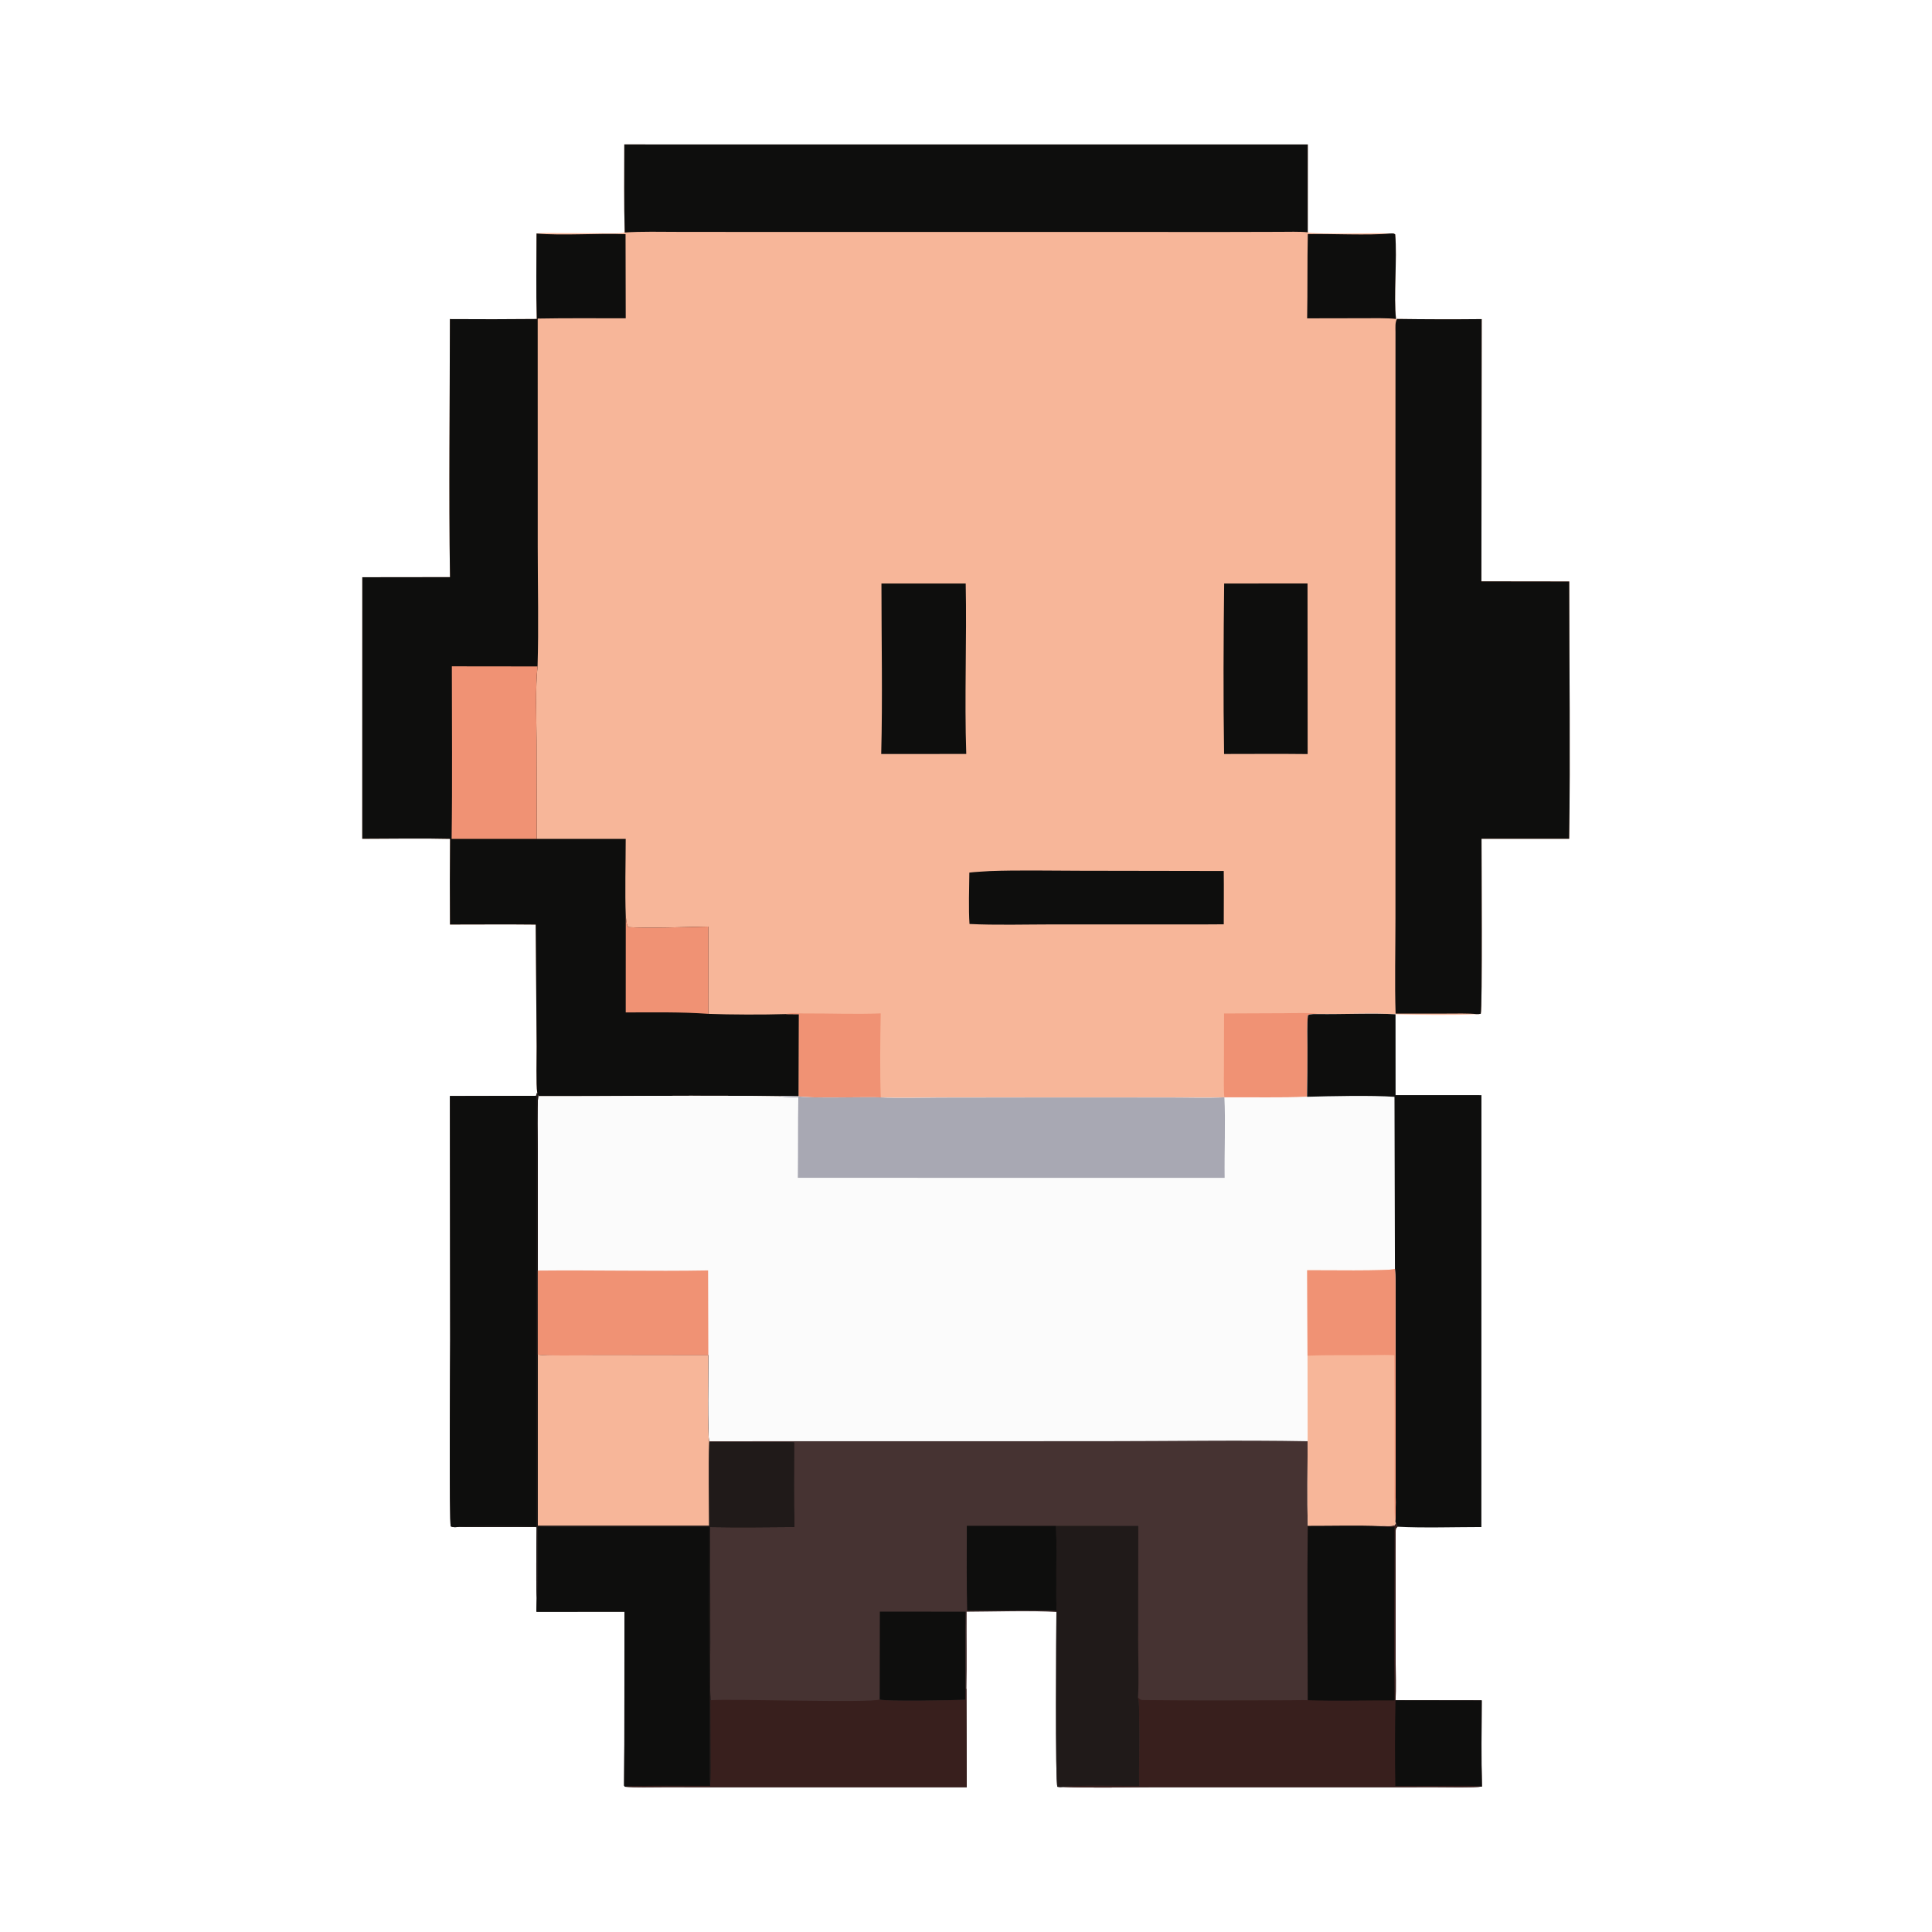
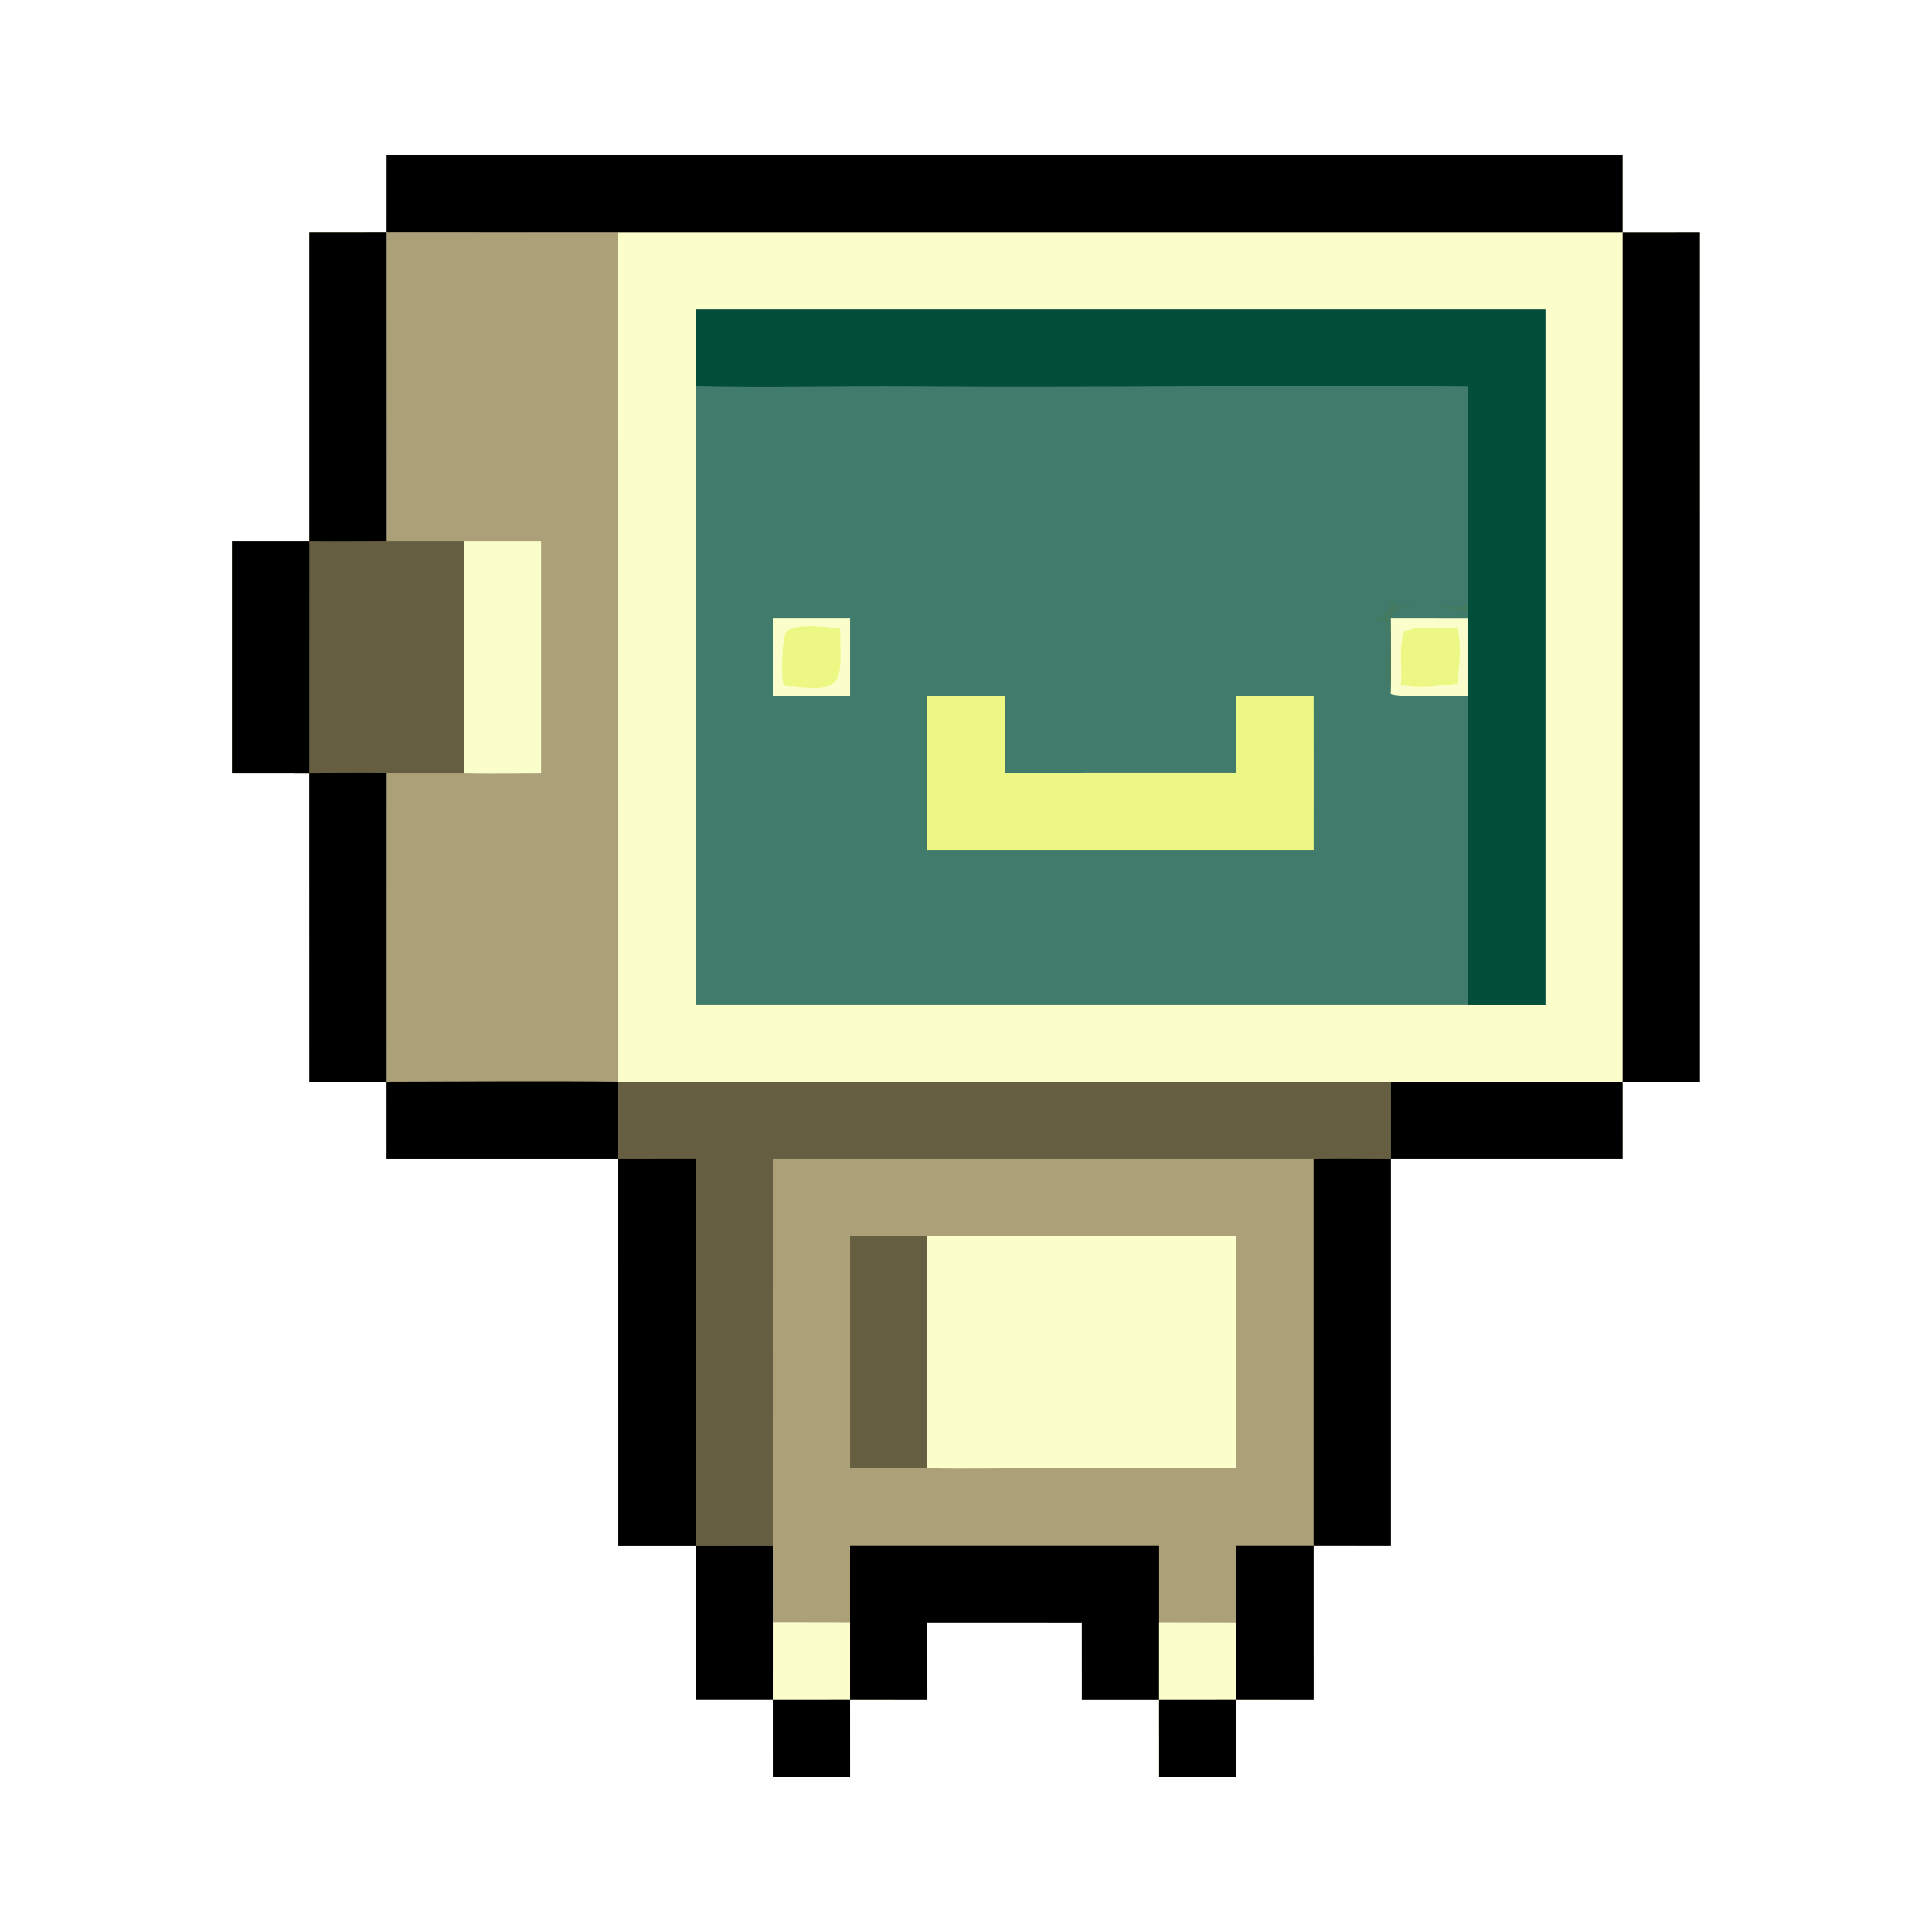
<svg xmlns="http://www.w3.org/2000/svg" width="1024" height="1024" viewBox="0 0 1024 1024" fill="none">
-   <path d="M330.893 76.554L693.167 76.575L693.141 123.136C696.54 124.441 730.023 123.31 736.562 123.757C738.106 123.769 738.518 123.479 739.491 124.223C740.601 137.042 738.555 157.41 739.935 169.08L740.443 169.035C755.403 169.248 770.368 169.281 785.329 169.131L785.175 308.122L831.732 308.181C831.737 353.139 832.356 399.752 831.695 444.575L785.239 444.588C785.223 452.117 785.725 535.056 784.848 537.313C783.637 537.514 783.759 537.53 782.538 537.519C771.632 538.169 750.751 537.857 739.655 537.593C728.395 536.885 710.866 537.646 698.728 537.472C696.973 537.493 694.663 537.302 693.236 538.116C692.707 542.42 692.966 550.672 692.977 555.255C692.998 563.945 692.929 572.631 692.776 581.316C679.026 581.871 662.94 581.507 648.947 581.596C640.79 582.077 628.093 581.692 619.65 581.707L557.134 581.681L498.088 581.76C489.432 581.771 475.027 582.215 466.828 581.639C459.568 581.327 427.616 582.236 423.342 581.094C420.134 581.031 416.923 580.92 413.719 581.057C371.362 580.375 327.766 581.131 285.257 580.999L284.749 579.001C284.052 575.549 284.472 559.706 284.43 554.758L283.931 490.048C268.88 489.878 253.566 490.019 238.494 490.016C238.391 474.886 238.404 459.756 238.533 444.627C223.494 444.252 207.14 444.579 192 444.587L192.026 305.941L238.504 305.885C237.814 260.918 238.438 214.23 238.45 169.121C253.799 169.234 269.147 169.214 284.495 169.062C284.065 154.469 284.359 138.463 284.367 123.75C287.19 123.378 293.776 123.556 296.813 123.568L320.708 123.662C323.191 123.666 329.028 123.869 331.114 123.229C330.672 107.965 330.894 91.883 330.893 76.554Z" fill="#F7B699" />
-   <path d="M284.367 123.75C298.204 125.021 317.133 123.483 331.553 124.114L331.644 168.712C316.222 168.725 300.378 168.558 284.991 168.847L285.012 290.1C285.013 310.442 285.549 333.126 284.913 353.214C283.686 364.702 284.311 380.526 284.383 392.433L284.48 444.622L331.637 444.644C331.624 457.459 331.19 472.896 331.668 485.492C331.917 487.29 331.99 490.52 333.108 491.419C344.978 492.095 363.121 491.333 375.431 491.108L375.457 537.361C386.843 537.799 404.869 537.852 416.368 537.482L423.446 537.546L423.342 581.094C420.134 581.031 416.923 580.92 413.719 581.057C371.362 580.375 327.766 581.131 285.257 580.999L284.749 579.001C284.052 575.549 284.472 559.706 284.43 554.758L283.931 490.048C268.88 489.878 253.566 490.02 238.494 490.016C238.391 474.886 238.404 459.756 238.533 444.627C223.494 444.252 207.14 444.579 192 444.587L192.026 305.942L238.504 305.885C237.814 260.918 238.438 214.23 238.45 169.121C253.799 169.234 269.147 169.214 284.495 169.062C284.065 154.469 284.359 138.463 284.367 123.75Z" fill="#0E0E0D" />
-   <path d="M239.488 353.162L284.913 353.215C283.687 364.702 284.311 380.526 284.383 392.433L284.481 444.623L239.362 444.642C239.802 414.419 239.479 383.432 239.488 353.162Z" fill="#F09274" />
-   <path d="M331.668 485.492C331.917 487.291 331.99 490.52 333.108 491.42C344.977 492.096 363.121 491.334 375.431 491.108L375.457 537.361C360.99 536.298 346.174 536.594 331.647 536.61L331.668 485.492Z" fill="#F09274" />
-   <path d="M740.443 169.035C755.403 169.249 770.369 169.281 785.329 169.131L785.176 308.122L831.732 308.182C831.737 353.139 832.356 399.752 831.695 444.575L785.239 444.589C785.223 452.117 785.725 535.056 784.848 537.313C783.637 537.514 783.759 537.53 782.538 537.519C778.985 537.022 770.918 537.213 766.996 537.218L739.697 537.234C739.19 521.338 739.623 502.976 739.623 486.807V388.723L739.618 248.011C739.618 224.016 739.602 199.998 739.645 176.005C739.65 173.529 739.349 170.952 740.443 169.035Z" fill="#0E0E0D" />
-   <path d="M330.893 76.554L693.167 76.575L693.141 123.136C689.9 122.677 681.564 122.876 678.064 122.885L650.47 122.952L556.733 122.941L407.217 122.94L359.606 122.9C350.937 122.892 339.584 122.605 331.114 123.229C330.672 107.965 330.894 91.883 330.893 76.554Z" fill="#0E0E0D" />
-   <path d="M736.562 123.757C738.106 123.769 738.518 123.479 739.491 124.224C740.601 137.042 738.555 157.411 739.935 169.081C735.912 168.475 726.635 168.667 722.231 168.672L692.813 168.727C693.093 153.872 692.844 139.002 693.162 124.068C704.95 123.793 725.863 124.867 736.562 123.757Z" fill="#0E0E0D" />
-   <path d="M648.788 537.16L680.485 537.028C684.862 537.006 695.123 536.642 698.728 537.472C696.973 537.493 694.663 537.302 693.236 538.116C692.707 542.42 692.966 550.672 692.977 555.255C692.998 563.945 692.929 572.631 692.776 581.316C679.026 581.871 662.94 581.507 648.947 581.596C648.508 578.176 648.714 569.708 648.72 565.891L648.788 537.16Z" fill="#F09274" />
-   <path d="M416.368 537.482C419.683 536.7 422.512 537.17 425.841 537.144C439.384 537.049 453.268 537.683 466.789 537.117C466.543 551.279 466.321 567.514 466.828 581.639C459.568 581.327 427.617 582.236 423.343 581.094L423.446 537.545L416.368 537.482Z" fill="#F09274" />
-   <path d="M467.183 309.283L511.845 309.281C512.469 338.995 511.127 370.115 512.138 399.615L467.057 399.63C467.83 370.404 467.176 338.745 467.183 309.283Z" fill="#0E0E0D" />
-   <path d="M648.841 309.276L693.014 309.24L693.082 399.667C678.402 399.494 663.506 399.621 648.804 399.627C648.313 370.515 648.487 338.401 648.841 309.276Z" fill="#0E0E0D" />
-   <path d="M524.576 461.697C539.853 461.121 557.415 461.524 572.829 461.526L648.614 461.655C648.73 470.989 648.619 480.55 648.619 489.903L637.761 489.964L558.149 489.956C544.468 489.958 527.32 490.424 513.855 489.723C513.301 481.96 513.689 470.353 513.772 462.486C517.1 462.097 521.177 461.925 524.576 461.697Z" fill="#0E0E0D" />
-   <path d="M698.728 537.472C710.866 537.646 728.395 536.885 739.655 537.593L739.687 580.418L785.197 580.444L785.165 809.358C772.055 809.358 753.584 809.918 740.765 809.189C739.687 810.182 739.75 810.315 739.729 812.334C739.65 820.041 739.697 827.833 739.708 835.541L739.718 880.009C739.718 886.089 740.014 895.303 739.644 901.181L785.302 901.25C785.276 916.3 785.059 931.91 785.408 946.913C781.311 947.579 766.7 947.251 761.63 947.251L711.357 947.267L613.539 947.257C597.987 947.251 578.56 947.759 563.314 947.135C561.924 947.288 561.866 947.241 560.465 947.04C559.228 945.438 559.851 862.601 559.925 854.418C547.476 853.504 525.305 854.228 512.358 854.265C512.261 867.676 512.545 881.875 512.244 895.144L512.405 947.262H388.99L351.121 947.251C345.819 947.251 336.188 947.51 331.334 947.008C331.163 946.818 330.992 946.628 330.821 946.437C331.06 921.771 330.864 877.102 331.023 854.196L284.342 854.244C284.377 851.876 284.435 849.507 284.516 847.144C283.948 835.689 284.415 821.041 284.472 809.389C270.982 809.062 257.131 809.527 243.506 809.247C241.748 809.4 240.525 809.701 238.933 809.004C237.977 807.534 238.578 718.734 238.604 709.922L238.464 580.899L284.141 580.799L284.749 579.001L285.257 580.999C327.766 581.132 371.362 580.376 413.719 581.058C416.923 580.92 420.134 581.031 423.342 581.095C427.616 582.236 459.568 581.327 466.828 581.639C475.027 582.215 489.432 581.771 498.088 581.761L557.134 581.681L619.65 581.708C628.092 581.692 640.79 582.078 648.947 581.597C662.94 581.507 679.026 581.872 692.776 581.317C692.929 572.631 692.998 563.946 692.977 555.255C692.966 550.672 692.707 542.42 693.236 538.117C694.663 537.303 696.973 537.493 698.728 537.472Z" fill="#FBFBFB" />
-   <path d="M284.749 579.001L285.257 580.999C284.567 586.524 285.005 604.206 285.008 610.46L285.031 673.431L285.038 717.942C288.845 718.724 309 718.354 314.004 718.343L375.425 718.264C375.434 723.846 374.894 761.437 375.885 763.895L584.052 763.858C619.809 763.858 657.474 763.224 693.082 763.885C693.088 778.205 692.723 794.498 693.178 808.708C705.188 808.745 720.111 808.343 731.847 808.85C734.532 808.591 736.219 809.263 739.232 808.422L739.845 807.333L740.765 809.189C739.687 810.182 739.75 810.315 739.729 812.334C739.65 820.041 739.697 827.833 739.708 835.541L739.718 880.009C739.718 886.089 740.014 895.303 739.644 901.181L785.302 901.25C785.276 916.3 785.059 931.91 785.408 946.913C781.311 947.579 766.7 947.251 761.63 947.251L711.357 947.267L613.539 947.257C597.987 947.251 578.56 947.759 563.314 947.135C561.924 947.288 561.866 947.241 560.465 947.04C559.228 945.438 559.851 862.602 559.925 854.418C547.476 853.504 525.305 854.228 512.358 854.265C512.261 867.676 512.545 881.875 512.244 895.144L512.405 947.262H388.99L351.121 947.251C345.819 947.251 336.188 947.51 331.334 947.008C331.163 946.818 330.992 946.628 330.821 946.437C331.06 921.771 330.864 877.102 331.023 854.196L284.342 854.244C284.377 851.876 284.435 849.507 284.516 847.144C283.948 835.689 284.415 821.041 284.472 809.389C270.982 809.062 257.131 809.527 243.506 809.247C241.748 809.4 240.525 809.701 238.933 809.004C237.977 807.534 238.578 718.734 238.604 709.922L238.464 580.899L284.141 580.799L284.749 579.001Z" fill="#463332" />
-   <path d="M284.749 579.001L285.257 580.999C284.567 586.524 285.005 604.206 285.008 610.46L285.031 673.431L285.038 717.941C288.845 718.724 309 718.354 314.004 718.343L375.425 718.264C375.434 723.846 374.894 761.437 375.885 763.895L375.924 764.419C390.357 764.424 406.559 764.08 420.861 764.54C420.854 779.226 420.618 794.736 421.03 809.347C406.362 809.469 391.046 809.638 376.404 809.374L376.453 871.493C376.481 880.85 376.174 891.962 376.572 901.16L376.669 930.721C376.678 934.025 376.865 943.646 376.388 946.569C370.4 946.58 334.59 946.273 331.334 947.008C331.163 946.818 330.992 946.628 330.821 946.437C331.06 921.771 330.864 877.102 331.023 854.196L284.342 854.244C284.377 851.876 284.435 849.507 284.516 847.144C283.948 835.689 284.415 821.041 284.472 809.389C270.982 809.062 257.131 809.527 243.506 809.247C241.748 809.4 240.525 809.701 238.933 809.004C237.977 807.534 238.578 718.734 238.604 709.922L238.464 580.899L284.141 580.799L284.749 579.001Z" fill="#0E0E0D" />
-   <path d="M285.005 809.083C295.147 809.68 307.587 809.347 317.881 809.332L375.886 809.289C375.749 841.567 375.81 873.84 376.07 906.119L376.046 933.644C376.061 936.8 375.92 943.937 376.388 946.57C370.401 946.58 334.591 946.274 331.334 947.008C331.163 946.818 330.992 946.628 330.821 946.437C331.06 921.771 330.864 877.102 331.023 854.196L284.343 854.244C284.377 851.876 284.435 849.507 284.516 847.144C285.443 842.937 285.096 815.041 285.005 809.083Z" fill="#0E0E0D" />
-   <path d="M375.425 718.264C375.434 723.846 374.895 761.437 375.885 763.895L375.924 764.419C375.52 778.649 375.858 794.376 375.878 808.718H285.009L285.038 717.941C288.846 718.724 309 718.354 314.004 718.343L375.425 718.264Z" fill="#F7B699" />
-   <path d="M284.749 579.001L285.257 580.999C284.567 586.524 285.006 604.206 285.009 610.46L285.031 673.431L285.038 717.941L285.009 808.718H375.878C375.858 794.376 375.52 778.65 375.924 764.419C390.358 764.424 406.559 764.08 420.862 764.54C420.854 779.226 420.619 794.736 421.03 809.347C406.362 809.469 391.046 809.638 376.404 809.374L376.454 871.493C376.482 880.85 376.174 891.962 376.572 901.16L376.669 930.721C376.679 934.025 376.865 943.646 376.388 946.569C375.92 943.937 376.061 936.8 376.046 933.644L376.07 906.118C375.81 873.84 375.749 841.567 375.886 809.289L317.881 809.331C307.587 809.347 295.147 809.68 285.005 809.083C285.096 815.04 285.443 842.936 284.517 847.144C283.948 835.689 284.416 821.041 284.472 809.389C270.982 809.062 257.131 809.527 243.506 809.247C246.906 808.337 279.87 808.554 284.381 808.993L284.346 651.022L284.4 604.46C284.41 599.285 284.744 585.382 284.141 580.799L284.749 579.001Z" fill="#201A19" />
-   <path d="M739.845 807.333L740.765 809.188C739.687 810.182 739.75 810.314 739.729 812.333C739.65 820.041 739.697 827.833 739.708 835.54L739.719 880.009C739.719 886.088 740.015 895.302 739.645 901.181L785.302 901.249C785.276 916.299 785.059 931.91 785.408 946.912C781.311 947.579 766.7 947.251 761.63 947.251L711.357 947.267L613.539 947.256C597.987 947.251 578.56 947.758 563.314 947.134C567.607 946.114 597.887 946.632 603.813 946.659C603.464 935.705 604.183 924.065 603.797 913.032C603.659 909.147 604.056 903.284 603.152 899.679C604.526 901.212 604.992 901.064 607.191 901.091C632.602 901.387 658.029 901.223 683.44 901.181C686.628 901.175 689.995 901.027 693.151 901.154C693.12 870.541 692.755 839.257 693.178 808.707C705.188 808.744 720.112 808.342 731.847 808.85C734.533 808.591 736.219 809.262 739.232 808.421L739.845 807.333Z" fill="#381F1D" />
-   <path d="M693.178 808.707C705.188 808.744 720.111 808.342 731.847 808.85C733.375 809.553 737.234 809.31 739.121 809.299C739.095 839.622 738.666 871.012 739.132 901.244C724.399 901.175 707.715 901.641 693.151 901.154C693.12 870.541 692.755 839.257 693.178 808.707Z" fill="#0E0E0D" />
-   <path d="M739.644 901.181L785.302 901.25C785.276 916.3 785.059 931.911 785.408 946.913C782.337 946.384 773.038 946.554 769.496 946.559L739.56 946.638C739.29 931.488 739.322 916.332 739.644 901.181Z" fill="#0E0E0D" />
-   <path d="M511.709 895.006L512.244 895.144L512.405 947.262H388.99L351.121 947.251C345.818 947.251 336.188 947.51 331.334 947.008C334.59 946.273 370.4 946.58 376.388 946.569C376.865 943.646 376.678 934.025 376.669 930.721L376.572 901.16C388.614 900.324 461.386 902.761 466.256 900.768C468.487 901.884 506.805 901.191 511.59 900.895L511.709 895.006Z" fill="#381F1D" />
-   <path d="M559.756 808.734L603.321 808.766L603.247 869.347C603.241 877.757 603.717 891.676 603.152 899.68C604.056 903.285 603.659 909.147 603.797 913.033C604.182 924.065 603.464 935.706 603.812 946.659C597.886 946.633 567.606 946.115 563.314 947.135C561.924 947.288 561.865 947.241 560.465 947.04C559.228 945.438 559.851 862.601 559.925 854.418L560.19 853.916C559.709 850.718 559.92 842.92 559.894 839.447C559.804 829.224 560.137 818.968 559.756 808.734Z" fill="#201A19" />
-   <path d="M512.426 808.718L559.756 808.734C560.137 818.968 559.804 829.224 559.894 839.448C559.92 842.921 559.709 850.718 560.19 853.916C556.495 853.409 547.688 853.631 543.543 853.636L512.625 853.71C512.236 839.067 512.451 823.409 512.426 808.718Z" fill="#0E0E0D" />
-   <path d="M466.337 854.212L511.794 854.228C511.533 867.644 511.702 881.553 511.709 895.006L511.59 900.895C506.805 901.191 468.487 901.884 466.256 900.769L466.337 854.212Z" fill="#0E0E0D" />
-   <path d="M698.728 537.472C710.866 537.646 728.395 536.885 739.655 537.593L739.687 580.418L785.197 580.444L785.165 809.358C772.055 809.358 753.584 809.918 740.765 809.189L739.845 807.333L739.47 806.503C739.972 801.048 739.676 791.733 739.676 785.86L739.671 747.767L739.628 698.953C739.613 691.013 739.866 680.218 739.348 672.527L739.11 581.343C727.211 580.476 705.003 580.957 692.776 581.317C692.929 572.631 692.998 563.946 692.977 555.255C692.966 550.672 692.707 542.42 693.236 538.117C694.663 537.303 696.973 537.493 698.728 537.472Z" fill="#0E0E0D" />
-   <path d="M423.342 581.094C427.616 582.236 459.568 581.327 466.828 581.639C475.027 582.215 489.432 581.771 498.088 581.76L557.134 581.681L619.65 581.707C628.092 581.691 640.79 582.077 648.947 581.596C649.634 594.136 648.878 611.052 649.09 624.294L422.866 624.262C423.049 610.047 422.867 595.88 423.119 581.607C419.985 581.618 416.752 581.787 413.719 581.057C416.923 580.92 420.133 581.031 423.342 581.094Z" fill="#A8A8B3" />
-   <path d="M739.348 672.527C739.867 680.218 739.613 691.013 739.629 698.953L739.671 747.767L739.676 785.86C739.676 791.733 739.972 801.048 739.47 806.503L739.845 807.333L739.232 808.422C736.219 809.262 734.533 808.591 731.847 808.85C720.112 808.343 705.188 808.744 693.178 808.707C692.723 794.498 693.088 778.205 693.083 763.885L693.014 718.549L692.845 673.267C698.459 673.182 737.572 673.806 739.348 672.527Z" fill="#F7B699" />
-   <path d="M739.348 672.527C739.867 680.218 739.613 691.013 739.629 698.953L739.671 747.767L739.676 785.86C739.676 791.733 739.972 801.048 739.47 806.503C738.926 803.59 739.163 784.047 739.163 780.394C739.259 759.698 739.216 739.002 739.037 718.306C735.637 718.063 732.223 718.163 728.818 718.216C716.892 718.401 704.935 718.058 693.014 718.549L692.845 673.267C698.459 673.182 737.572 673.806 739.348 672.527Z" fill="#F09274" />
-   <path d="M285.031 673.431C314.865 673.129 345.822 673.87 375.304 673.346L375.425 718.264L314.004 718.343C309 718.354 288.845 718.724 285.038 717.942L285.031 673.431Z" fill="#F09274" />
+   <path d="M204.892 82.066L860.034 82.053V123.009L900.981 123L901 573.427H860.034L860.053 614.374L737.201 614.361L737.213 819.107L696.241 819.101L696.26 901L655.301 900.994L655.32 941.94L614.361 941.947L614.348 901.007L573.414 901L573.395 860.066L491.512 860.054L491.532 901L450.566 900.994L450.565 860.047L409.623 859.983L409.599 819.094L368.656 819.113L327.733 819.107L327.704 614.374H204.892L204.881 573.433L163.947 573.427L163.916 409.642L123 409.639V286.8L163.94 286.793L163.944 123.012L204.881 123.001L204.892 82.066Z" fill="#FBFECB" />
+   <path d="M327.704 573.434H737.213L737.201 614.361L737.213 819.107L696.241 819.101L696.26 901L655.301 900.994L655.32 941.941L614.361 941.947L614.348 901.007L573.414 901L573.395 860.067L491.512 860.054L491.532 901L450.566 900.994L450.565 860.047L409.623 859.983L409.599 819.094L368.656 819.113L327.734 819.107L327.704 614.374V573.434Z" fill="#ACA079" />
+   <path d="M327.704 573.434H737.213L737.201 614.361C723.759 614.355 709.626 614.137 696.241 614.374L409.608 614.367L409.599 819.094L368.656 819.113L327.734 819.107L327.704 614.374V573.434Z" fill="#665E40" />
+   <path d="M327.704 614.374L368.683 614.342L368.656 819.113L327.734 819.107L327.704 614.374Z" fill="black" />
+   <path d="M450.564 819.082H614.361L614.354 859.964L614.348 901.007L573.414 901L573.395 860.067L491.512 860.054L491.531 901L450.566 900.994L450.565 860.047L450.564 819.082Z" fill="black" />
+   <path d="M696.241 614.374C709.626 614.137 723.759 614.354 737.201 614.361L737.213 819.107L696.241 819.1V614.374Z" fill="black" />
+   <path d="M614.354 859.964L655.301 860.047V900.994L655.32 941.94L614.361 941.947L614.348 901.007L614.354 859.964Z" fill="#FBFECB" />
+   <path d="M614.348 901.006L655.301 900.994L655.32 941.94L614.361 941.947L614.348 901.006Z" fill="black" />
+   <path d="M655.307 819.094L696.241 819.101L696.26 901L655.301 900.994V860.047L655.307 819.094Z" fill="black" />
+   <path d="M491.487 655.295L655.307 655.308L655.313 778.174H547.003C528.98 778.174 509.273 778.602 491.487 778.142L450.567 778.167L450.568 655.327L491.487 655.295Z" fill="#FBFECB" />
+   <path d="M450.568 655.327L491.487 655.295V778.142L450.567 778.167L450.568 655.327Z" fill="#665E40" />
+   <path d="M163.944 123.012L204.881 123L327.671 123.005L327.704 573.433V614.374H204.892L204.881 573.433L163.947 573.427L163.916 409.642L123 409.639V286.8L163.94 286.793L163.944 123.012Z" fill="#ACA079" />
+   <path d="M204.91 286.773H245.803L245.812 409.616L204.895 409.614C191.597 409.355 177.289 409.627 163.916 409.641L123 409.638V286.8L163.94 286.793C177.413 286.981 191.399 286.794 204.91 286.773Z" fill="#665E40" />
+   <path d="M123 286.8L163.94 286.793L163.916 409.642L123 409.638V286.8Z" fill="black" />
+   <path d="M163.916 409.642C177.289 409.627 191.598 409.356 204.895 409.615L204.882 573.434L163.947 573.427L163.916 409.642Z" fill="black" />
+   <path d="M163.944 123.012L204.881 123L204.91 286.773C191.399 286.794 177.413 286.982 163.94 286.793L163.944 123.012Z" fill="black" />
+   <path d="M204.881 573.433C245.613 573.389 287.034 572.992 327.704 573.433V614.374H204.892L204.881 573.433Z" fill="black" />
+   <path d="M245.803 286.773L286.794 286.784L286.787 409.643C273.53 409.641 258.962 409.939 245.812 409.616L245.803 286.773Z" fill="#FBFECB" />
+   <path d="M204.891 82.066L860.034 82.053V123.009L327.671 123.005L204.881 123.001L204.891 82.066Z" fill="black" />
+   <path d="M860.034 123.01L900.981 123L901 573.427H860.034V123.01Z" fill="black" />
+   <path d="M737.213 573.433L860.034 573.427L860.053 614.373L737.201 614.361L737.213 573.433Z" fill="black" />
+   <path d="M368.686 163.972L819.081 163.965L819.068 532.455L778.179 532.449L368.704 532.461L368.697 204.788L368.686 163.972Z" fill="#407B6C" />
+   <path d="M368.686 163.972L819.081 163.965L819.068 532.455L778.179 532.449C777.526 516.099 778.128 494.625 778.128 477.798L778.109 368.681C778.294 355.182 778.141 341.26 778.153 327.729L778.179 323.609L778.205 320.902C777.757 308.521 778.134 293.7 778.134 281.165L778.121 204.928C680.246 203.914 581.52 205.69 483.568 204.913C445.743 204.612 406.341 205.713 368.697 204.788L368.686 163.972Z" fill="#034E3B" />
+   <path d="M737.111 327.708L778.154 327.729C778.141 341.26 778.294 355.182 778.109 368.681C772.37 368.7 739.696 369.819 737.047 367.656C737.521 355.059 737.175 340.448 737.111 327.708Z" fill="#FBFECB" />
+   <path d="M749.126 333.111C751.487 332.68 769.081 333.036 772.715 333.051C774.673 345.757 773.528 349.535 772.568 362.521L766.433 363.104C755.966 364.144 752.799 364.467 742.415 363.277C743.374 354.053 741.167 341.649 744.411 334.404C745.985 333.989 747.559 333.558 749.126 333.111Z" fill="#EDF884" />
+   <path d="M737.111 327.708C737.661 325.941 737.815 324.254 739.561 323.473C746.221 320.492 772.05 322.597 778.179 323.609L778.153 327.728L737.111 327.708Z" fill="#407B6C" />
+   <path d="M737.047 367.655C733.413 358.87 737.194 340.164 735.326 330.507C735.025 328.935 734.411 328.955 733.24 328.402C731.519 328.796 730.995 328.939 729.254 329.04L728.685 328.075C732.389 327.598 733.944 325.2 736.651 322.357C736.746 320.329 736.548 320.995 737.271 319.172L737.879 319.242C738.762 320.282 739.184 320.68 740.201 321.601C752.978 320.822 766.797 322.399 778.205 320.902L778.179 323.609C772.05 322.597 746.222 320.492 739.562 323.473C737.815 324.254 737.661 325.941 737.111 327.708C737.175 340.448 737.521 355.059 737.047 367.655Z" fill="#447B60" />
+   <path d="M491.501 368.694L532.474 368.676L532.525 409.596L655.237 409.566L655.282 368.705L696.254 368.69L696.286 409.231L696.267 450.588L491.51 450.588L491.501 368.694Z" fill="#EDF884" />
+   <path d="M409.604 327.736L450.578 327.732L450.575 368.686L409.61 368.689L409.604 327.736Z" fill="#FBFECB" />
+   <path d="M419.382 363.777C417.38 363.782 417.401 363.826 415.497 363.272C413.827 360.735 414.312 336.937 416.97 334.647C422.529 329.855 438.139 332.558 445.168 332.87C445.488 335.414 445.442 336.434 445.354 339.025C446.056 363.219 445.639 366.458 419.382 363.777Z" fill="#EDF884" />
+   <path d="M409.623 859.983L450.565 860.047L450.566 900.994L450.581 941.941L409.622 941.947L409.612 901.007L409.623 859.983Z" fill="#FBFECB" />
+   <path d="M409.612 901.006L450.566 900.994L450.581 941.94L409.622 941.947L409.612 901.006Z" fill="black" />
+   <path d="M368.656 819.113L409.599 819.094L409.623 859.983L409.612 901.007L368.681 901L368.656 819.113Z" fill="black" />
</svg>
